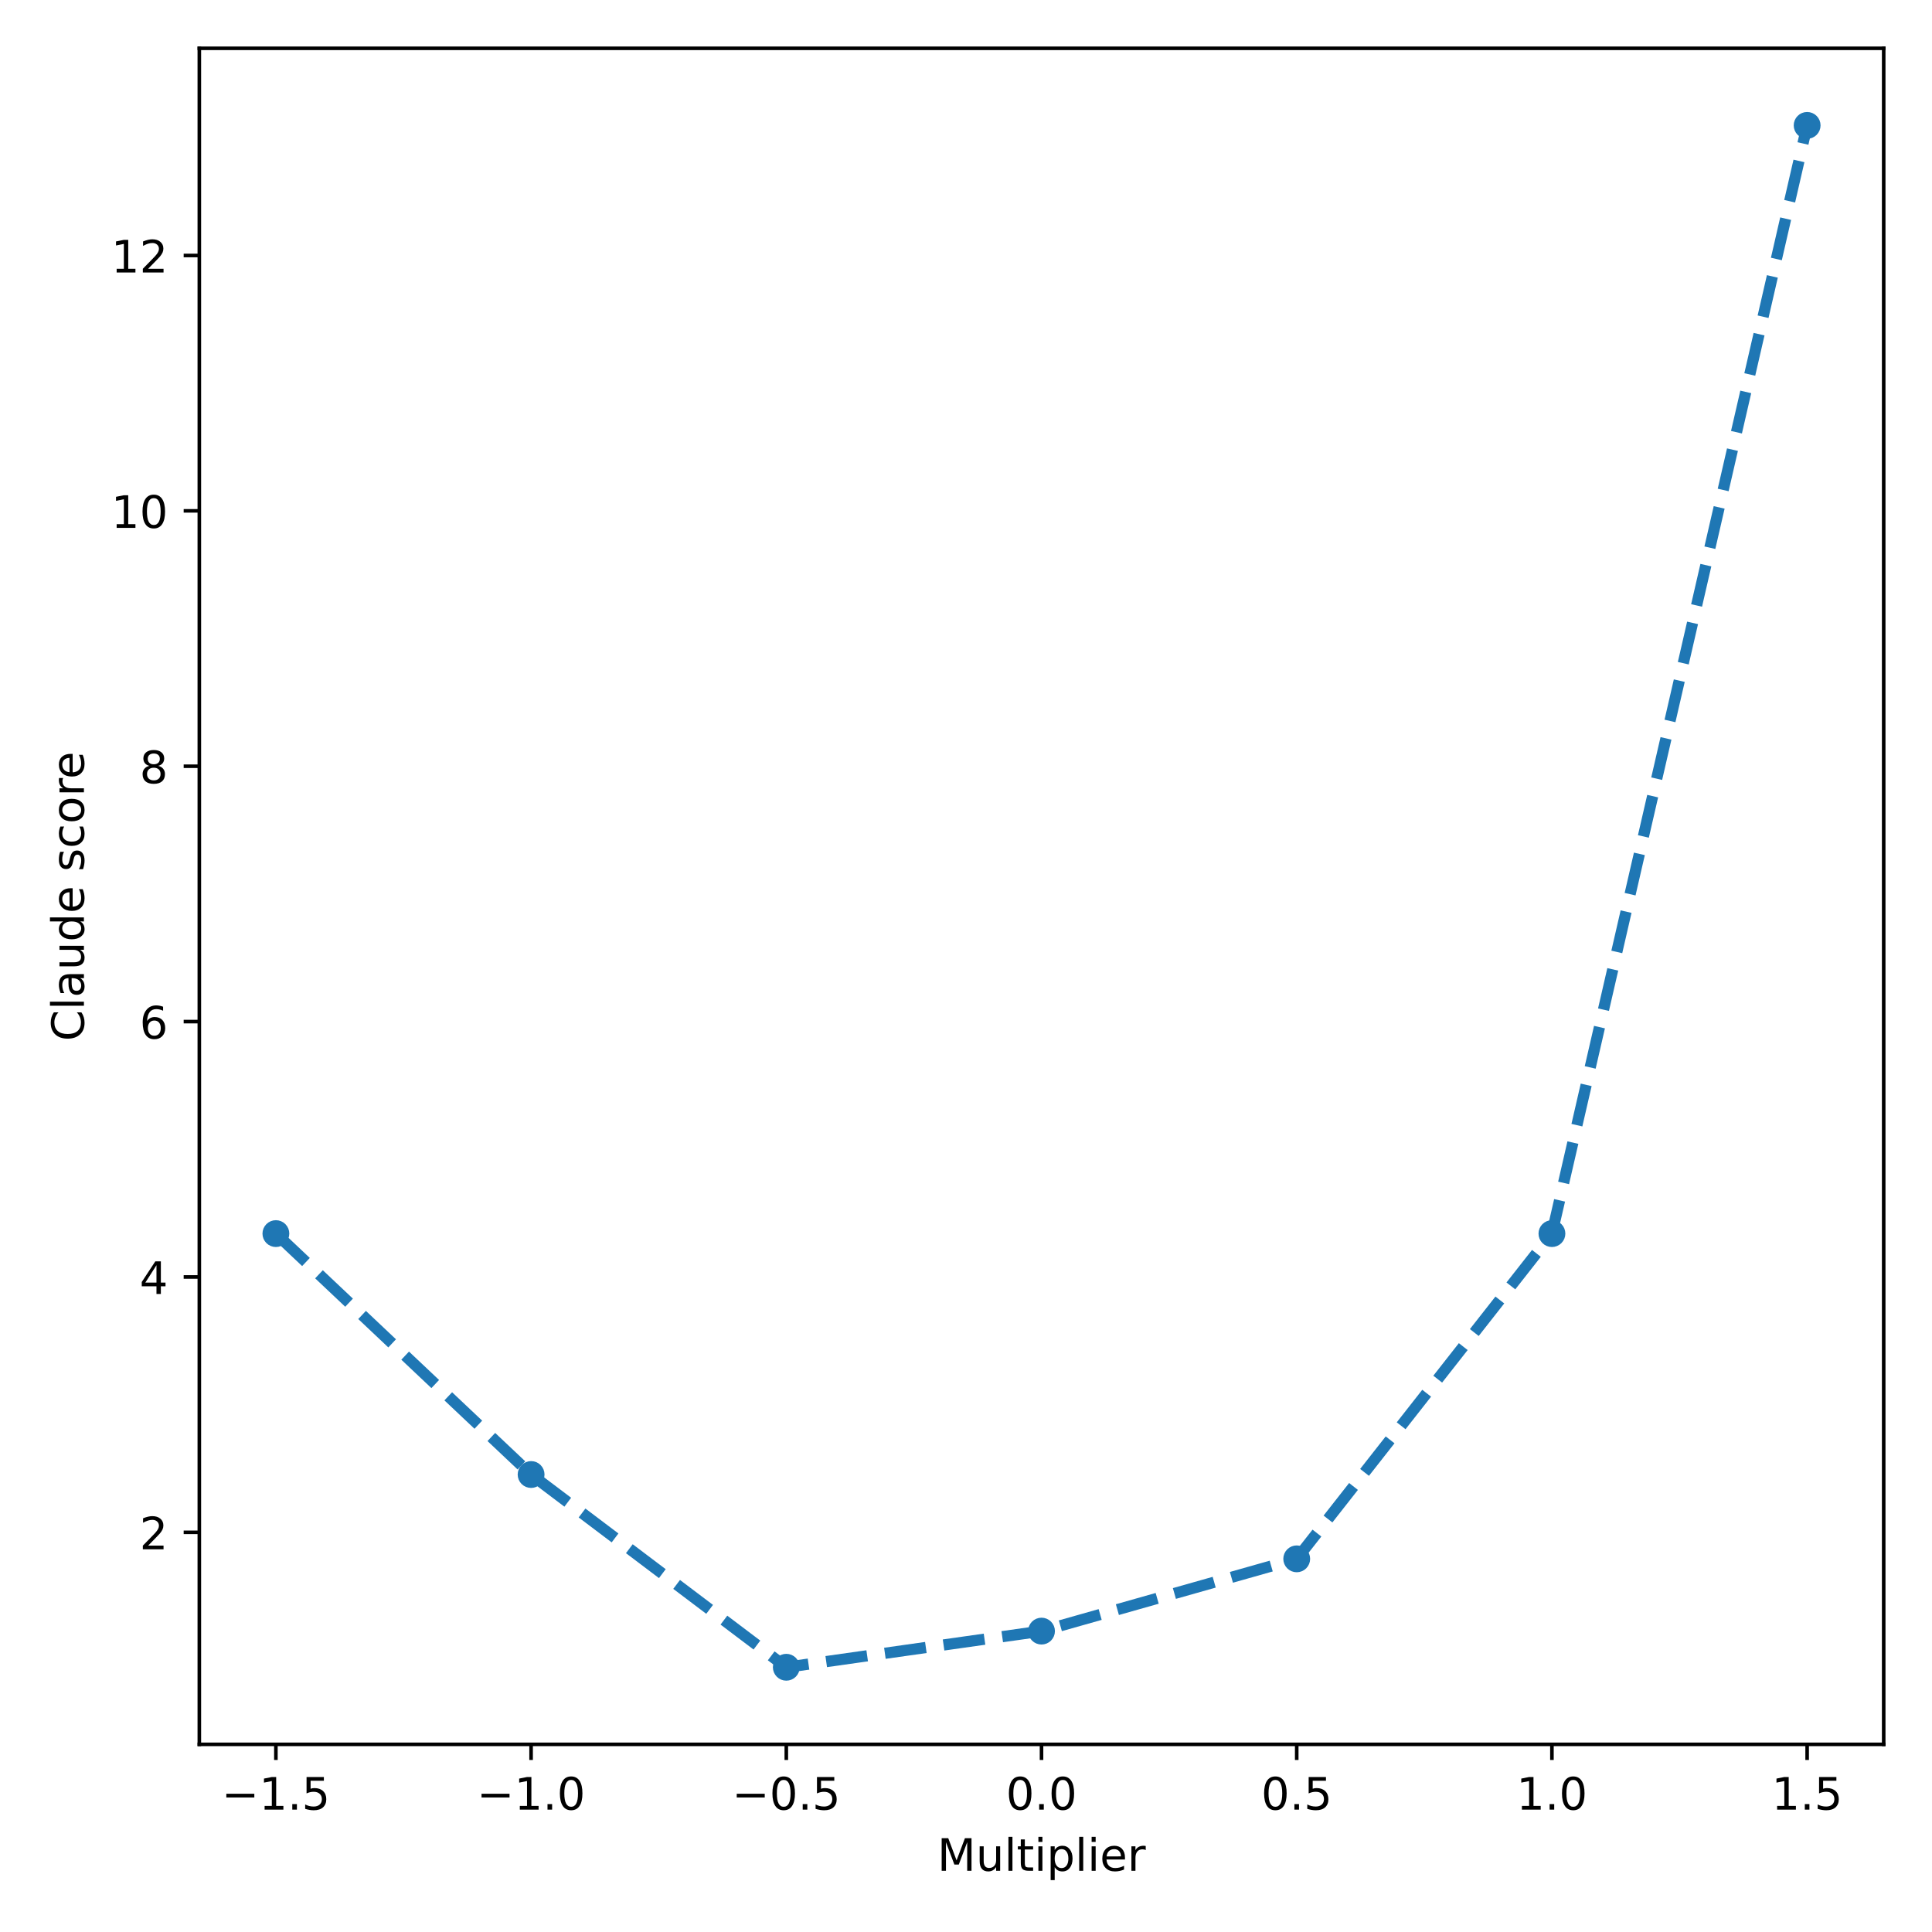
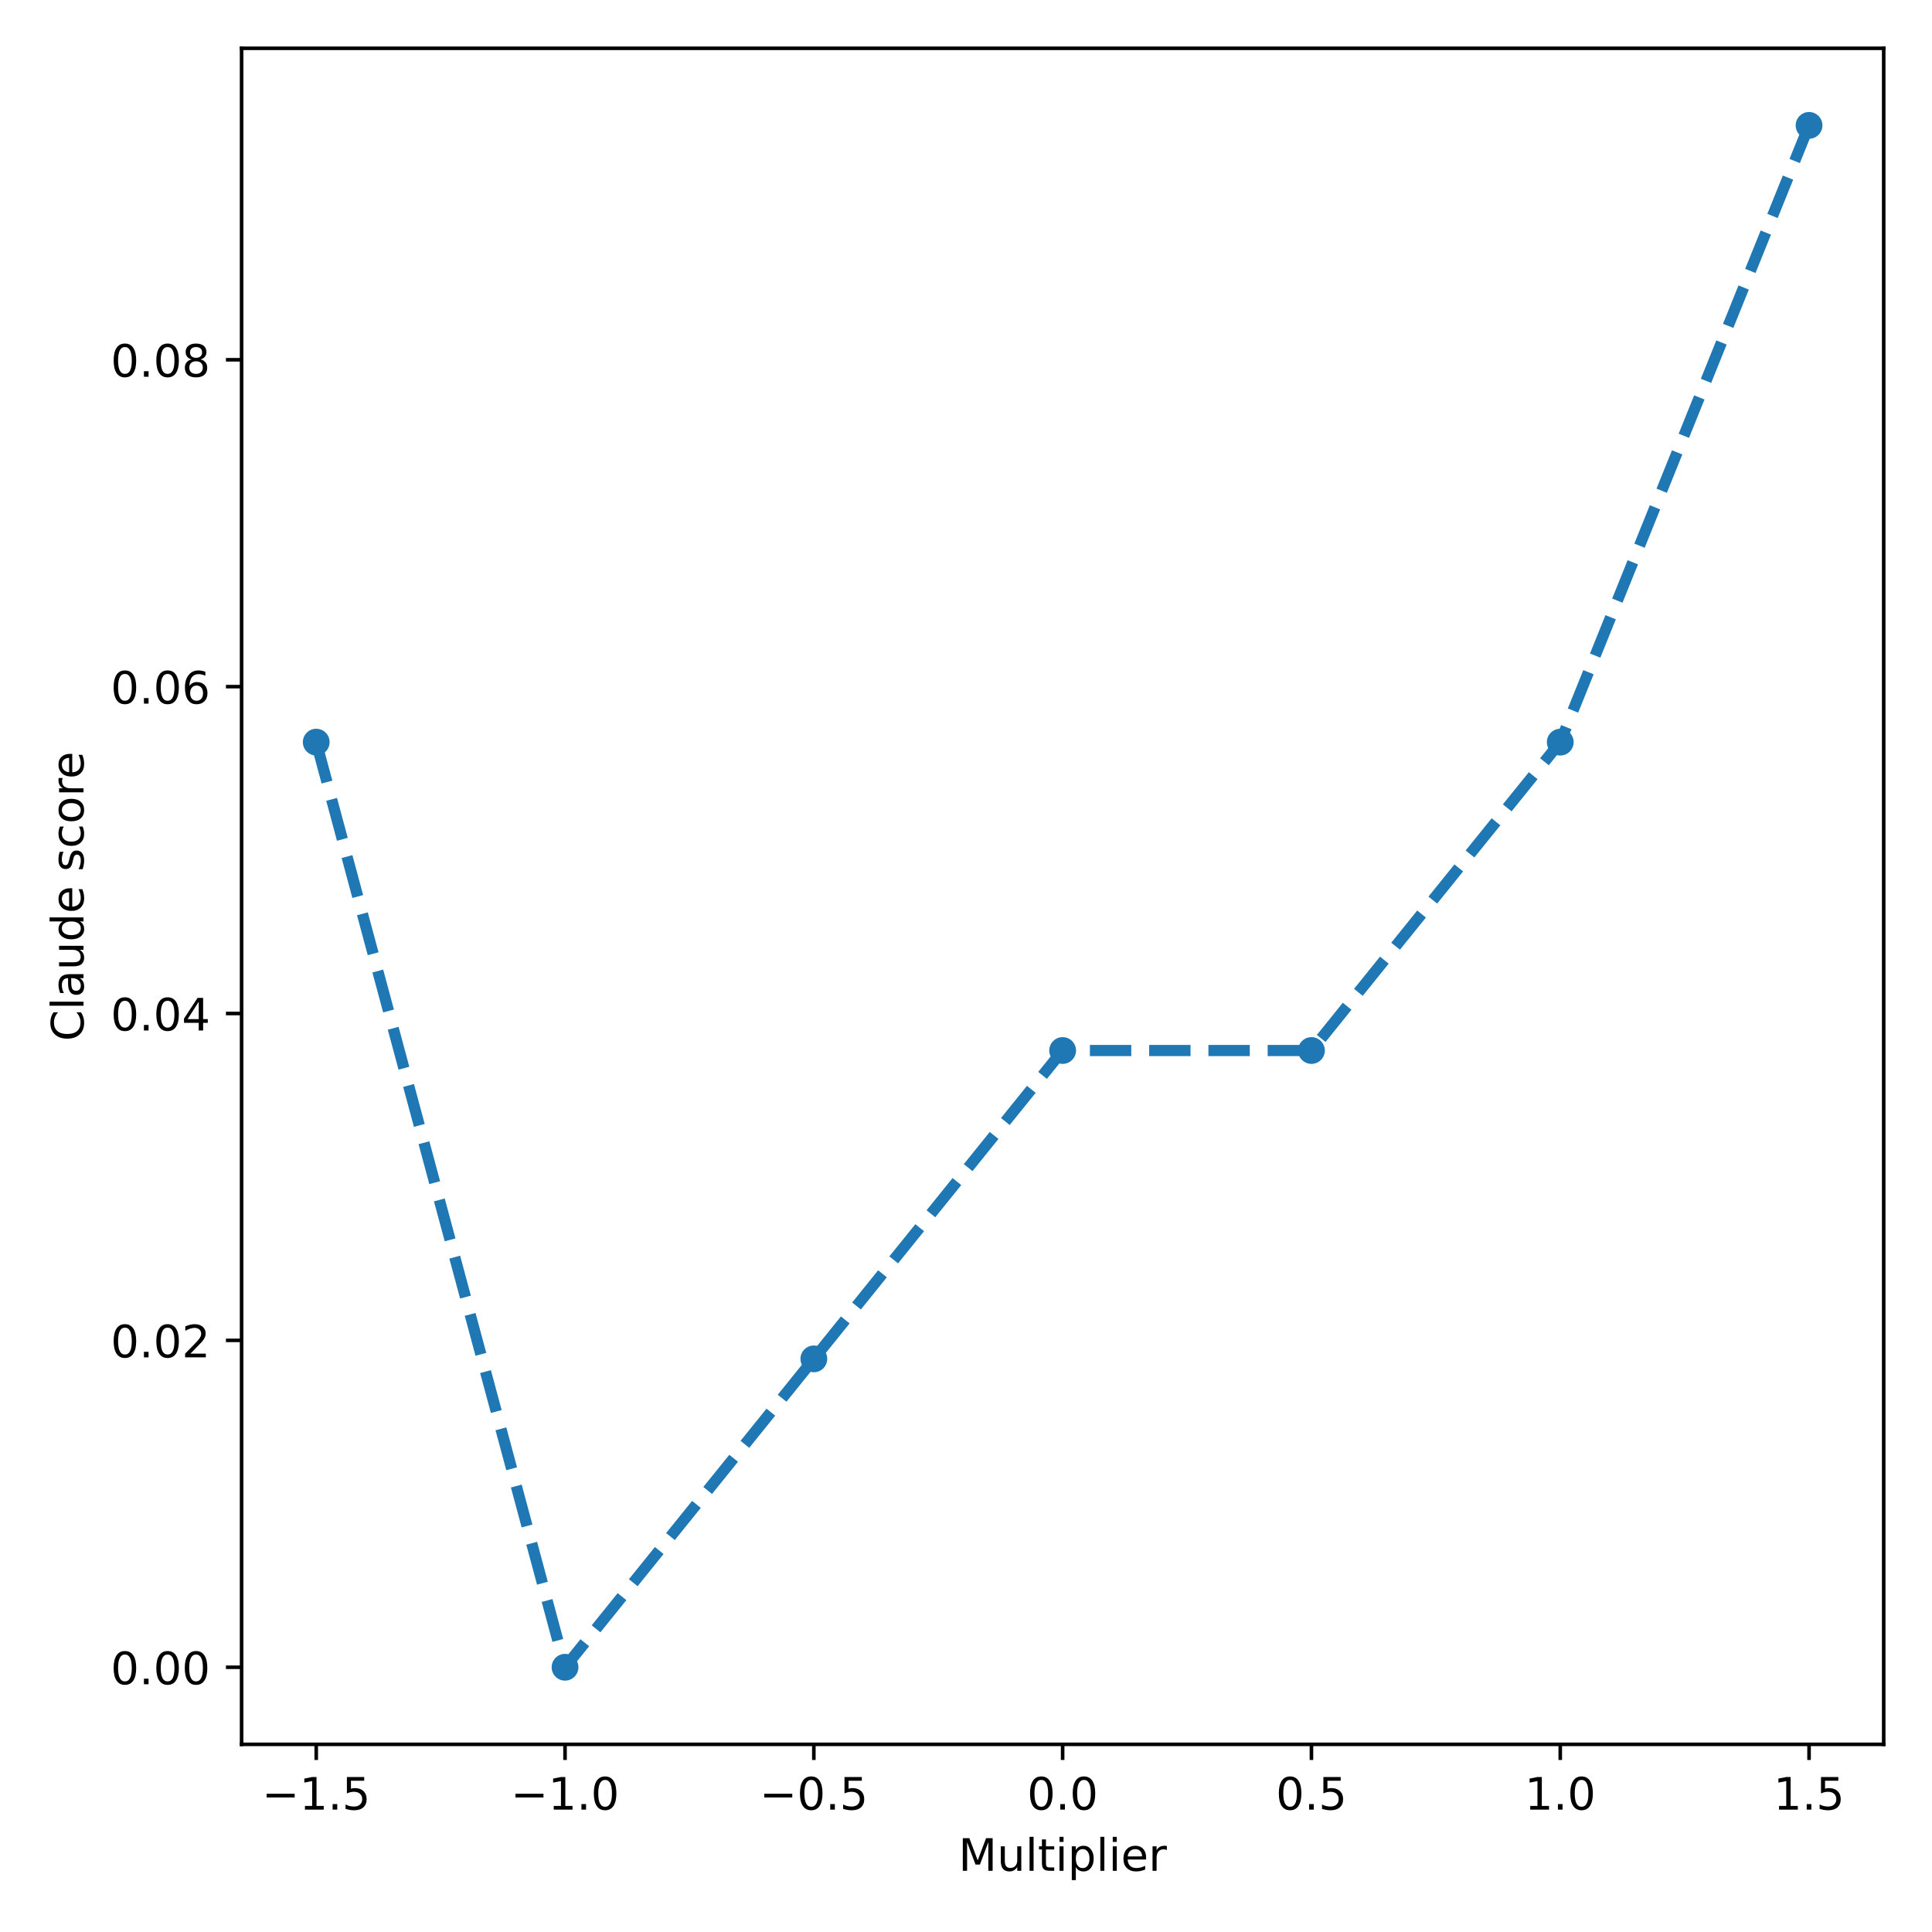
<svg xmlns="http://www.w3.org/2000/svg" xmlns:xlink="http://www.w3.org/1999/xlink" width="432pt" height="432pt" viewBox="0 0 432 432" version="1.1">
  <defs>
    <style type="text/css">*{stroke-linejoin: round; stroke-linecap: butt}</style>
  </defs>
  <g id="figure_1">
    <g id="patch_1">
      <path d="M 0 432  L 432 432  L 432 0  L 0 0  z " style="fill: #ffffff" />
    </g>
    <g id="axes_1">
      <g id="patch_2">
-         <path d="M 44.57 390.04  L 421.2 390.04  L 421.2 10.8  L 44.57 10.8  z " style="fill: #ffffff" />
+         <path d="M 54.02 390.04  L 421.2 390.04  L 421.2 10.8  L 54.02 10.8  z " style="fill: #ffffff" />
      </g>
      <g id="matplotlib.axis_1">
        <g id="xtick_1">
          <g id="line2d_1">
            <defs>
-               <path id="mb40d62d67e" d="M 0 0  L 0 3.5  " style="stroke: #000000; stroke-width: 0.8" />
+               <path id="m21093a10aa" d="M 0 0  L 0 3.5  " style="stroke: #000000; stroke-width: 0.8" />
            </defs>
            <g>
-               <use xlink:href="#mb40d62d67e" x="61.69" y="390.04" style="stroke: #000000; stroke-width: 0.8" />
+               <use xlink:href="#m21093a10aa" x="70.71" y="390.04" style="stroke: #000000; stroke-width: 0.8" />
            </g>
          </g>
          <g id="text_1">
-             <g transform="translate(49.54814 404.6384) scale(0.1 -0.1)">
+             <g transform="translate(58.56859 404.6384) scale(0.1 -0.1)">
              <defs>
                <path id="DejaVuSans-2212" d="M 678 2272  L 4684 2272  L 4684 1741  L 678 1741  L 678 2272  z " transform="scale(0.015625)" />
                <path id="DejaVuSans-31" d="M 794 531  L 1825 531  L 1825 4091  L 703 3866  L 703 4441  L 1819 4666  L 2450 4666  L 2450 531  L 3481 531  L 3481 0  L 794 0  L 794 531  z " transform="scale(0.015625)" />
                <path id="DejaVuSans-2e" d="M 684 794  L 1344 794  L 1344 0  L 684 0  L 684 794  z " transform="scale(0.015625)" />
                <path id="DejaVuSans-35" d="M 691 4666  L 3169 4666  L 3169 4134  L 1269 4134  L 1269 2991  Q 1406 3038 1543 3061  Q 1681 3084 1819 3084  Q 2600 3084 3056 2656  Q 3513 2228 3513 1497  Q 3513 744 3044 326  Q 2575 -91 1722 -91  Q 1428 -91 1123 -41  Q 819 9 494 109  L 494 744  Q 775 591 1075 516  Q 1375 441 1709 441  Q 2250 441 2565 725  Q 2881 1009 2881 1497  Q 2881 1984 2565 2268  Q 2250 2553 1709 2553  Q 1456 2553 1204 2497  Q 953 2441 691 2322  L 691 4666  z " transform="scale(0.015625)" />
              </defs>
              <use xlink:href="#DejaVuSans-2212" />
              <use xlink:href="#DejaVuSans-31" x="83.789" />
              <use xlink:href="#DejaVuSans-2e" x="147.412" />
              <use xlink:href="#DejaVuSans-35" x="179.199" />
            </g>
          </g>
        </g>
        <g id="xtick_2">
          <g id="line2d_2">
            <g>
-               <use xlink:href="#mb40d62d67e" x="118.755" y="390.04" style="stroke: #000000; stroke-width: 0.8" />
+               <use xlink:href="#m21093a10aa" x="126.343" y="390.04" style="stroke: #000000; stroke-width: 0.8" />
            </g>
          </g>
          <g id="text_2">
-             <g transform="translate(106.6133 404.6384) scale(0.1 -0.1)">
+             <g transform="translate(114.2019 404.6384) scale(0.1 -0.1)">
              <defs>
                <path id="DejaVuSans-30" d="M 2034 4250  Q 1547 4250 1301 3770  Q 1056 3291 1056 2328  Q 1056 1369 1301 889  Q 1547 409 2034 409  Q 2525 409 2770 889  Q 3016 1369 3016 2328  Q 3016 3291 2770 3770  Q 2525 4250 2034 4250  z M 2034 4750  Q 2819 4750 3233 4129  Q 3647 3509 3647 2328  Q 3647 1150 3233 529  Q 2819 -91 2034 -91  Q 1250 -91 836 529  Q 422 1150 422 2328  Q 422 3509 836 4129  Q 1250 4750 2034 4750  z " transform="scale(0.015625)" />
              </defs>
              <use xlink:href="#DejaVuSans-2212" />
              <use xlink:href="#DejaVuSans-31" x="83.789" />
              <use xlink:href="#DejaVuSans-2e" x="147.412" />
              <use xlink:href="#DejaVuSans-30" x="179.199" />
            </g>
          </g>
        </g>
        <g id="xtick_3">
          <g id="line2d_3">
            <g>
-               <use xlink:href="#mb40d62d67e" x="175.82" y="390.04" style="stroke: #000000; stroke-width: 0.8" />
+               <use xlink:href="#m21093a10aa" x="181.977" y="390.04" style="stroke: #000000; stroke-width: 0.8" />
            </g>
          </g>
          <g id="text_3">
-             <g transform="translate(163.6784 404.6384) scale(0.1 -0.1)">
+             <g transform="translate(169.8353 404.6384) scale(0.1 -0.1)">
              <use xlink:href="#DejaVuSans-2212" />
              <use xlink:href="#DejaVuSans-30" x="83.789" />
              <use xlink:href="#DejaVuSans-2e" x="147.412" />
              <use xlink:href="#DejaVuSans-35" x="179.199" />
            </g>
          </g>
        </g>
        <g id="xtick_4">
          <g id="line2d_4">
            <g>
-               <use xlink:href="#mb40d62d67e" x="232.885" y="390.04" style="stroke: #000000; stroke-width: 0.8" />
+               <use xlink:href="#m21093a10aa" x="237.61" y="390.04" style="stroke: #000000; stroke-width: 0.8" />
            </g>
          </g>
          <g id="text_4">
-             <g transform="translate(224.9334 404.6384) scale(0.1 -0.1)">
+             <g transform="translate(229.6584 404.6384) scale(0.1 -0.1)">
              <use xlink:href="#DejaVuSans-30" />
              <use xlink:href="#DejaVuSans-2e" x="63.623" />
              <use xlink:href="#DejaVuSans-30" x="95.41" />
            </g>
          </g>
        </g>
        <g id="xtick_5">
          <g id="line2d_5">
            <g>
-               <use xlink:href="#mb40d62d67e" x="289.95" y="390.04" style="stroke: #000000; stroke-width: 0.8" />
+               <use xlink:href="#m21093a10aa" x="293.243" y="390.04" style="stroke: #000000; stroke-width: 0.8" />
            </g>
          </g>
          <g id="text_5">
-             <g transform="translate(281.9986 404.6384) scale(0.1 -0.1)">
+             <g transform="translate(285.2918 404.6384) scale(0.1 -0.1)">
              <use xlink:href="#DejaVuSans-30" />
              <use xlink:href="#DejaVuSans-2e" x="63.623" />
              <use xlink:href="#DejaVuSans-35" x="95.41" />
            </g>
          </g>
        </g>
        <g id="xtick_6">
          <g id="line2d_6">
            <g>
-               <use xlink:href="#mb40d62d67e" x="347.015" y="390.04" style="stroke: #000000; stroke-width: 0.8" />
+               <use xlink:href="#m21093a10aa" x="348.877" y="390.04" style="stroke: #000000; stroke-width: 0.8" />
            </g>
          </g>
          <g id="text_6">
-             <g transform="translate(339.0637 404.6384) scale(0.1 -0.1)">
+             <g transform="translate(340.9251 404.6384) scale(0.1 -0.1)">
              <use xlink:href="#DejaVuSans-31" />
              <use xlink:href="#DejaVuSans-2e" x="63.623" />
              <use xlink:href="#DejaVuSans-30" x="95.41" />
            </g>
          </g>
        </g>
        <g id="xtick_7">
          <g id="line2d_7">
            <g>
-               <use xlink:href="#mb40d62d67e" x="404.08" y="390.04" style="stroke: #000000; stroke-width: 0.8" />
+               <use xlink:href="#m21093a10aa" x="404.51" y="390.04" style="stroke: #000000; stroke-width: 0.8" />
            </g>
          </g>
          <g id="text_7">
-             <g transform="translate(396.1289 404.6384) scale(0.1 -0.1)">
+             <g transform="translate(396.5584 404.6384) scale(0.1 -0.1)">
              <use xlink:href="#DejaVuSans-31" />
              <use xlink:href="#DejaVuSans-2e" x="63.623" />
              <use xlink:href="#DejaVuSans-35" x="95.41" />
            </g>
          </g>
        </g>
        <g id="text_8">
-           <g transform="translate(209.5795 418.3166) scale(0.1 -0.1)">
+           <g transform="translate(214.3045 418.3166) scale(0.1 -0.1)">
            <defs>
              <path id="DejaVuSans-4d" d="M 628 4666  L 1569 4666  L 2759 1491  L 3956 4666  L 4897 4666  L 4897 0  L 4281 0  L 4281 4097  L 3078 897  L 2444 897  L 1241 4097  L 1241 0  L 628 0  L 628 4666  z " transform="scale(0.015625)" />
              <path id="DejaVuSans-75" d="M 544 1381  L 544 3500  L 1119 3500  L 1119 1403  Q 1119 906 1312 657  Q 1506 409 1894 409  Q 2359 409 2629 706  Q 2900 1003 2900 1516  L 2900 3500  L 3475 3500  L 3475 0  L 2900 0  L 2900 538  Q 2691 219 2414 64  Q 2138 -91 1772 -91  Q 1169 -91 856 284  Q 544 659 544 1381  z M 1991 3584  L 1991 3584  z " transform="scale(0.015625)" />
              <path id="DejaVuSans-6c" d="M 603 4863  L 1178 4863  L 1178 0  L 603 0  L 603 4863  z " transform="scale(0.015625)" />
              <path id="DejaVuSans-74" d="M 1172 4494  L 1172 3500  L 2356 3500  L 2356 3053  L 1172 3053  L 1172 1153  Q 1172 725 1289 603  Q 1406 481 1766 481  L 2356 481  L 2356 0  L 1766 0  Q 1100 0 847 248  Q 594 497 594 1153  L 594 3053  L 172 3053  L 172 3500  L 594 3500  L 594 4494  L 1172 4494  z " transform="scale(0.015625)" />
              <path id="DejaVuSans-69" d="M 603 3500  L 1178 3500  L 1178 0  L 603 0  L 603 3500  z M 603 4863  L 1178 4863  L 1178 4134  L 603 4134  L 603 4863  z " transform="scale(0.015625)" />
              <path id="DejaVuSans-70" d="M 1159 525  L 1159 -1331  L 581 -1331  L 581 3500  L 1159 3500  L 1159 2969  Q 1341 3281 1617 3432  Q 1894 3584 2278 3584  Q 2916 3584 3314 3078  Q 3713 2572 3713 1747  Q 3713 922 3314 415  Q 2916 -91 2278 -91  Q 1894 -91 1617 61  Q 1341 213 1159 525  z M 3116 1747  Q 3116 2381 2855 2742  Q 2594 3103 2138 3103  Q 1681 3103 1420 2742  Q 1159 2381 1159 1747  Q 1159 1113 1420 752  Q 1681 391 2138 391  Q 2594 391 2855 752  Q 3116 1113 3116 1747  z " transform="scale(0.015625)" />
              <path id="DejaVuSans-65" d="M 3597 1894  L 3597 1613  L 953 1613  Q 991 1019 1311 708  Q 1631 397 2203 397  Q 2534 397 2845 478  Q 3156 559 3463 722  L 3463 178  Q 3153 47 2828 -22  Q 2503 -91 2169 -91  Q 1331 -91 842 396  Q 353 884 353 1716  Q 353 2575 817 3079  Q 1281 3584 2069 3584  Q 2775 3584 3186 3129  Q 3597 2675 3597 1894  z M 3022 2063  Q 3016 2534 2758 2815  Q 2500 3097 2075 3097  Q 1594 3097 1305 2825  Q 1016 2553 972 2059  L 3022 2063  z " transform="scale(0.015625)" />
              <path id="DejaVuSans-72" d="M 2631 2963  Q 2534 3019 2420 3045  Q 2306 3072 2169 3072  Q 1681 3072 1420 2755  Q 1159 2438 1159 1844  L 1159 0  L 581 0  L 581 3500  L 1159 3500  L 1159 2956  Q 1341 3275 1631 3429  Q 1922 3584 2338 3584  Q 2397 3584 2469 3576  Q 2541 3569 2628 3553  L 2631 2963  z " transform="scale(0.015625)" />
            </defs>
            <use xlink:href="#DejaVuSans-4d" />
            <use xlink:href="#DejaVuSans-75" x="86.279" />
            <use xlink:href="#DejaVuSans-6c" x="149.658" />
            <use xlink:href="#DejaVuSans-74" x="177.441" />
            <use xlink:href="#DejaVuSans-69" x="216.65" />
            <use xlink:href="#DejaVuSans-70" x="244.434" />
            <use xlink:href="#DejaVuSans-6c" x="307.91" />
            <use xlink:href="#DejaVuSans-69" x="335.693" />
            <use xlink:href="#DejaVuSans-65" x="363.477" />
            <use xlink:href="#DejaVuSans-72" x="425" />
          </g>
        </g>
      </g>
      <g id="matplotlib.axis_2">
        <g id="ytick_1">
          <g id="line2d_8">
            <defs>
-               <path id="m8dfcb79d45" d="M 0 0  L -3.5 0  " style="stroke: #000000; stroke-width: 0.8" />
+               <path id="m6f79795e03" d="M 0 0  L -3.5 0  " style="stroke: #000000; stroke-width: 0.8" />
            </defs>
            <g>
-               <use xlink:href="#m8dfcb79d45" x="44.57" y="342.635" style="stroke: #000000; stroke-width: 0.8" />
+               <use xlink:href="#m6f79795e03" x="54.02" y="372.802" style="stroke: #000000; stroke-width: 0.8" />
            </g>
          </g>
          <g id="text_9">
-             <g transform="translate(31.2075 346.4342) scale(0.1 -0.1)">
-               <defs>
-                 <path id="DejaVuSans-32" d="M 1228 531  L 3431 531  L 3431 0  L 469 0  L 469 531  Q 828 903 1448 1529  Q 2069 2156 2228 2338  Q 2531 2678 2651 2914  Q 2772 3150 2772 3378  Q 2772 3750 2511 3984  Q 2250 4219 1831 4219  Q 1534 4219 1204 4116  Q 875 4013 500 3803  L 500 4441  Q 881 4594 1212 4672  Q 1544 4750 1819 4750  Q 2544 4750 2975 4387  Q 3406 4025 3406 3419  Q 3406 3131 3298 2873  Q 3191 2616 2906 2266  Q 2828 2175 2409 1742  Q 1991 1309 1228 531  z " transform="scale(0.015625)" />
-               </defs>
-               <use xlink:href="#DejaVuSans-32" />
+             <g transform="translate(24.75437 376.601) scale(0.1 -0.1)">
+               <use xlink:href="#DejaVuSans-30" />
+               <use xlink:href="#DejaVuSans-2e" x="63.623" />
+               <use xlink:href="#DejaVuSans-30" x="95.41" />
+               <use xlink:href="#DejaVuSans-30" x="159.033" />
            </g>
          </g>
        </g>
        <g id="ytick_2">
          <g id="line2d_9">
            <g>
-               <use xlink:href="#m8dfcb79d45" x="44.57" y="285.534" style="stroke: #000000; stroke-width: 0.8" />
+               <use xlink:href="#m6f79795e03" x="54.02" y="299.712" style="stroke: #000000; stroke-width: 0.8" />
            </g>
          </g>
          <g id="text_10">
-             <g transform="translate(31.2075 289.3327) scale(0.1 -0.1)">
-               <defs>
-                 <path id="DejaVuSans-34" d="M 2419 4116  L 825 1625  L 2419 1625  L 2419 4116  z M 2253 4666  L 3047 4666  L 3047 1625  L 3713 1625  L 3713 1100  L 3047 1100  L 3047 0  L 2419 0  L 2419 1100  L 313 1100  L 313 1709  L 2253 4666  z " transform="scale(0.015625)" />
-               </defs>
-               <use xlink:href="#DejaVuSans-34" />
+             <g transform="translate(24.75437 303.5111) scale(0.1 -0.1)">
+               <defs>
+                 <path id="DejaVuSans-32" d="M 1228 531  L 3431 531  L 3431 0  L 469 0  L 469 531  Q 828 903 1448 1529  Q 2069 2156 2228 2338  Q 2531 2678 2651 2914  Q 2772 3150 2772 3378  Q 2772 3750 2511 3984  Q 2250 4219 1831 4219  Q 1534 4219 1204 4116  Q 875 4013 500 3803  L 500 4441  Q 881 4594 1212 4672  Q 1544 4750 1819 4750  Q 2544 4750 2975 4387  Q 3406 4025 3406 3419  Q 3406 3131 3298 2873  Q 3191 2616 2906 2266  Q 2828 2175 2409 1742  Q 1991 1309 1228 531  z " transform="scale(0.015625)" />
+               </defs>
+               <use xlink:href="#DejaVuSans-30" />
+               <use xlink:href="#DejaVuSans-2e" x="63.623" />
+               <use xlink:href="#DejaVuSans-30" x="95.41" />
+               <use xlink:href="#DejaVuSans-32" x="159.033" />
            </g>
          </g>
        </g>
        <g id="ytick_3">
          <g id="line2d_10">
            <g>
-               <use xlink:href="#m8dfcb79d45" x="44.57" y="228.432" style="stroke: #000000; stroke-width: 0.8" />
+               <use xlink:href="#m6f79795e03" x="54.02" y="226.622" style="stroke: #000000; stroke-width: 0.8" />
            </g>
          </g>
          <g id="text_11">
-             <g transform="translate(31.2075 232.2313) scale(0.1 -0.1)">
-               <defs>
-                 <path id="DejaVuSans-36" d="M 2113 2584  Q 1688 2584 1439 2293  Q 1191 2003 1191 1497  Q 1191 994 1439 701  Q 1688 409 2113 409  Q 2538 409 2786 701  Q 3034 994 3034 1497  Q 3034 2003 2786 2293  Q 2538 2584 2113 2584  z M 3366 4563  L 3366 3988  Q 3128 4100 2886 4159  Q 2644 4219 2406 4219  Q 1781 4219 1451 3797  Q 1122 3375 1075 2522  Q 1259 2794 1537 2939  Q 1816 3084 2150 3084  Q 2853 3084 3261 2657  Q 3669 2231 3669 1497  Q 3669 778 3244 343  Q 2819 -91 2113 -91  Q 1303 -91 875 529  Q 447 1150 447 2328  Q 447 3434 972 4092  Q 1497 4750 2381 4750  Q 2619 4750 2861 4703  Q 3103 4656 3366 4563  z " transform="scale(0.015625)" />
-               </defs>
-               <use xlink:href="#DejaVuSans-36" />
+             <g transform="translate(24.75437 230.4213) scale(0.1 -0.1)">
+               <defs>
+                 <path id="DejaVuSans-34" d="M 2419 4116  L 825 1625  L 2419 1625  L 2419 4116  z M 2253 4666  L 3047 4666  L 3047 1625  L 3713 1625  L 3713 1100  L 3047 1100  L 3047 0  L 2419 0  L 2419 1100  L 313 1100  L 313 1709  L 2253 4666  z " transform="scale(0.015625)" />
+               </defs>
+               <use xlink:href="#DejaVuSans-30" />
+               <use xlink:href="#DejaVuSans-2e" x="63.623" />
+               <use xlink:href="#DejaVuSans-30" x="95.41" />
+               <use xlink:href="#DejaVuSans-34" x="159.033" />
            </g>
          </g>
        </g>
        <g id="ytick_4">
          <g id="line2d_11">
            <g>
-               <use xlink:href="#m8dfcb79d45" x="44.57" y="171.331" style="stroke: #000000; stroke-width: 0.8" />
+               <use xlink:href="#m6f79795e03" x="54.02" y="153.532" style="stroke: #000000; stroke-width: 0.8" />
            </g>
          </g>
          <g id="text_12">
-             <g transform="translate(31.2075 175.1298) scale(0.1 -0.1)">
-               <defs>
-                 <path id="DejaVuSans-38" d="M 2034 2216  Q 1584 2216 1326 1975  Q 1069 1734 1069 1313  Q 1069 891 1326 650  Q 1584 409 2034 409  Q 2484 409 2743 651  Q 3003 894 3003 1313  Q 3003 1734 2745 1975  Q 2488 2216 2034 2216  z M 1403 2484  Q 997 2584 770 2862  Q 544 3141 544 3541  Q 544 4100 942 4425  Q 1341 4750 2034 4750  Q 2731 4750 3128 4425  Q 3525 4100 3525 3541  Q 3525 3141 3298 2862  Q 3072 2584 2669 2484  Q 3125 2378 3379 2068  Q 3634 1759 3634 1313  Q 3634 634 3220 271  Q 2806 -91 2034 -91  Q 1263 -91 848 271  Q 434 634 434 1313  Q 434 1759 690 2068  Q 947 2378 1403 2484  z M 1172 3481  Q 1172 3119 1398 2916  Q 1625 2713 2034 2713  Q 2441 2713 2670 2916  Q 2900 3119 2900 3481  Q 2900 3844 2670 4047  Q 2441 4250 2034 4250  Q 1625 4250 1398 4047  Q 1172 3844 1172 3481  z " transform="scale(0.015625)" />
-               </defs>
-               <use xlink:href="#DejaVuSans-38" />
+             <g transform="translate(24.75437 157.3314) scale(0.1 -0.1)">
+               <defs>
+                 <path id="DejaVuSans-36" d="M 2113 2584  Q 1688 2584 1439 2293  Q 1191 2003 1191 1497  Q 1191 994 1439 701  Q 1688 409 2113 409  Q 2538 409 2786 701  Q 3034 994 3034 1497  Q 3034 2003 2786 2293  Q 2538 2584 2113 2584  z M 3366 4563  L 3366 3988  Q 3128 4100 2886 4159  Q 2644 4219 2406 4219  Q 1781 4219 1451 3797  Q 1122 3375 1075 2522  Q 1259 2794 1537 2939  Q 1816 3084 2150 3084  Q 2853 3084 3261 2657  Q 3669 2231 3669 1497  Q 3669 778 3244 343  Q 2819 -91 2113 -91  Q 1303 -91 875 529  Q 447 1150 447 2328  Q 447 3434 972 4092  Q 1497 4750 2381 4750  Q 2619 4750 2861 4703  Q 3103 4656 3366 4563  z " transform="scale(0.015625)" />
+               </defs>
+               <use xlink:href="#DejaVuSans-30" />
+               <use xlink:href="#DejaVuSans-2e" x="63.623" />
+               <use xlink:href="#DejaVuSans-30" x="95.41" />
+               <use xlink:href="#DejaVuSans-36" x="159.033" />
            </g>
          </g>
        </g>
        <g id="ytick_5">
          <g id="line2d_12">
            <g>
-               <use xlink:href="#m8dfcb79d45" x="44.57" y="114.229" style="stroke: #000000; stroke-width: 0.8" />
+               <use xlink:href="#m6f79795e03" x="54.02" y="80.442" style="stroke: #000000; stroke-width: 0.8" />
            </g>
          </g>
          <g id="text_13">
-             <g transform="translate(24.845 118.0283) scale(0.1 -0.1)">
-               <use xlink:href="#DejaVuSans-31" />
-               <use xlink:href="#DejaVuSans-30" x="63.623" />
-             </g>
-           </g>
-         </g>
-         <g id="ytick_6">
-           <g id="line2d_13">
-             <g>
-               <use xlink:href="#m8dfcb79d45" x="44.57" y="57.128" style="stroke: #000000; stroke-width: 0.8" />
-             </g>
-           </g>
-           <g id="text_14">
-             <g transform="translate(24.845 60.92683) scale(0.1 -0.1)">
-               <use xlink:href="#DejaVuSans-31" />
-               <use xlink:href="#DejaVuSans-32" x="63.623" />
-             </g>
-           </g>
-         </g>
-         <g id="text_15">
-           <g transform="translate(18.76531 232.8059) rotate(-90) scale(0.1 -0.1)">
+             <g transform="translate(24.75437 84.24147) scale(0.1 -0.1)">
+               <defs>
+                 <path id="DejaVuSans-38" d="M 2034 2216  Q 1584 2216 1326 1975  Q 1069 1734 1069 1313  Q 1069 891 1326 650  Q 1584 409 2034 409  Q 2484 409 2743 651  Q 3003 894 3003 1313  Q 3003 1734 2745 1975  Q 2488 2216 2034 2216  z M 1403 2484  Q 997 2584 770 2862  Q 544 3141 544 3541  Q 544 4100 942 4425  Q 1341 4750 2034 4750  Q 2731 4750 3128 4425  Q 3525 4100 3525 3541  Q 3525 3141 3298 2862  Q 3072 2584 2669 2484  Q 3125 2378 3379 2068  Q 3634 1759 3634 1313  Q 3634 634 3220 271  Q 2806 -91 2034 -91  Q 1263 -91 848 271  Q 434 634 434 1313  Q 434 1759 690 2068  Q 947 2378 1403 2484  z M 1172 3481  Q 1172 3119 1398 2916  Q 1625 2713 2034 2713  Q 2441 2713 2670 2916  Q 2900 3119 2900 3481  Q 2900 3844 2670 4047  Q 2441 4250 2034 4250  Q 1625 4250 1398 4047  Q 1172 3844 1172 3481  z " transform="scale(0.015625)" />
+               </defs>
+               <use xlink:href="#DejaVuSans-30" />
+               <use xlink:href="#DejaVuSans-2e" x="63.623" />
+               <use xlink:href="#DejaVuSans-30" x="95.41" />
+               <use xlink:href="#DejaVuSans-38" x="159.033" />
+             </g>
+           </g>
+         </g>
+         <g id="text_14">
+           <g transform="translate(18.67469 232.8059) rotate(-90) scale(0.1 -0.1)">
            <defs>
              <path id="DejaVuSans-43" d="M 4122 4306  L 4122 3641  Q 3803 3938 3442 4084  Q 3081 4231 2675 4231  Q 1875 4231 1450 3742  Q 1025 3253 1025 2328  Q 1025 1406 1450 917  Q 1875 428 2675 428  Q 3081 428 3442 575  Q 3803 722 4122 1019  L 4122 359  Q 3791 134 3420 21  Q 3050 -91 2638 -91  Q 1578 -91 968 557  Q 359 1206 359 2328  Q 359 3453 968 4101  Q 1578 4750 2638 4750  Q 3056 4750 3426 4639  Q 3797 4528 4122 4306  z " transform="scale(0.015625)" />
              <path id="DejaVuSans-61" d="M 2194 1759  Q 1497 1759 1228 1600  Q 959 1441 959 1056  Q 959 750 1161 570  Q 1363 391 1709 391  Q 2188 391 2477 730  Q 2766 1069 2766 1631  L 2766 1759  L 2194 1759  z M 3341 1997  L 3341 0  L 2766 0  L 2766 531  Q 2569 213 2275 61  Q 1981 -91 1556 -91  Q 1019 -91 701 211  Q 384 513 384 1019  Q 384 1609 779 1909  Q 1175 2209 1959 2209  L 2766 2209  L 2766 2266  Q 2766 2663 2505 2880  Q 2244 3097 1772 3097  Q 1472 3097 1187 3025  Q 903 2953 641 2809  L 641 3341  Q 956 3463 1253 3523  Q 1550 3584 1831 3584  Q 2591 3584 2966 3190  Q 3341 2797 3341 1997  z " transform="scale(0.015625)" />
              <path id="DejaVuSans-64" d="M 2906 2969  L 2906 4863  L 3481 4863  L 3481 0  L 2906 0  L 2906 525  Q 2725 213 2448 61  Q 2172 -91 1784 -91  Q 1150 -91 751 415  Q 353 922 353 1747  Q 353 2572 751 3078  Q 1150 3584 1784 3584  Q 2172 3584 2448 3432  Q 2725 3281 2906 2969  z M 947 1747  Q 947 1113 1208 752  Q 1469 391 1925 391  Q 2381 391 2643 752  Q 2906 1113 2906 1747  Q 2906 2381 2643 2742  Q 2381 3103 1925 3103  Q 1469 3103 1208 2742  Q 947 2381 947 1747  z " transform="scale(0.015625)" />
              <path id="DejaVuSans-20" transform="scale(0.015625)" />
              <path id="DejaVuSans-73" d="M 2834 3397  L 2834 2853  Q 2591 2978 2328 3040  Q 2066 3103 1784 3103  Q 1356 3103 1142 2972  Q 928 2841 928 2578  Q 928 2378 1081 2264  Q 1234 2150 1697 2047  L 1894 2003  Q 2506 1872 2764 1633  Q 3022 1394 3022 966  Q 3022 478 2636 193  Q 2250 -91 1575 -91  Q 1294 -91 989 -36  Q 684 19 347 128  L 347 722  Q 666 556 975 473  Q 1284 391 1588 391  Q 1994 391 2212 530  Q 2431 669 2431 922  Q 2431 1156 2273 1281  Q 2116 1406 1581 1522  L 1381 1569  Q 847 1681 609 1914  Q 372 2147 372 2553  Q 372 3047 722 3315  Q 1072 3584 1716 3584  Q 2034 3584 2315 3537  Q 2597 3491 2834 3397  z " transform="scale(0.015625)" />
              <path id="DejaVuSans-63" d="M 3122 3366  L 3122 2828  Q 2878 2963 2633 3030  Q 2388 3097 2138 3097  Q 1578 3097 1268 2742  Q 959 2388 959 1747  Q 959 1106 1268 751  Q 1578 397 2138 397  Q 2388 397 2633 464  Q 2878 531 3122 666  L 3122 134  Q 2881 22 2623 -34  Q 2366 -91 2075 -91  Q 1284 -91 818 406  Q 353 903 353 1747  Q 353 2603 823 3093  Q 1294 3584 2113 3584  Q 2378 3584 2631 3529  Q 2884 3475 3122 3366  z " transform="scale(0.015625)" />
              <path id="DejaVuSans-6f" d="M 1959 3097  Q 1497 3097 1228 2736  Q 959 2375 959 1747  Q 959 1119 1226 758  Q 1494 397 1959 397  Q 2419 397 2687 759  Q 2956 1122 2956 1747  Q 2956 2369 2687 2733  Q 2419 3097 1959 3097  z M 1959 3584  Q 2709 3584 3137 3096  Q 3566 2609 3566 1747  Q 3566 888 3137 398  Q 2709 -91 1959 -91  Q 1206 -91 779 398  Q 353 888 353 1747  Q 353 2609 779 3096  Q 1206 3584 1959 3584  z " transform="scale(0.015625)" />
            </defs>
            <use xlink:href="#DejaVuSans-43" />
            <use xlink:href="#DejaVuSans-6c" x="69.824" />
            <use xlink:href="#DejaVuSans-61" x="97.607" />
            <use xlink:href="#DejaVuSans-75" x="158.887" />
            <use xlink:href="#DejaVuSans-64" x="222.266" />
            <use xlink:href="#DejaVuSans-65" x="285.742" />
            <use xlink:href="#DejaVuSans-20" x="347.266" />
            <use xlink:href="#DejaVuSans-73" x="379.053" />
            <use xlink:href="#DejaVuSans-63" x="431.152" />
            <use xlink:href="#DejaVuSans-6f" x="486.133" />
            <use xlink:href="#DejaVuSans-72" x="547.314" />
            <use xlink:href="#DejaVuSans-65" x="586.178" />
          </g>
        </g>
      </g>
-       <g id="line2d_14">
-         <path d="M 61.69 275.837  L 118.755 329.706  L 175.82 372.802  L 232.885 364.721  L 289.95 348.561  L 347.015 275.837  L 404.08 28.038  " clip-path="url(#pbd576f7b35)" style="fill: none; stroke-dasharray: 9.25,4; stroke-dashoffset: 0; stroke: #1f77b4; stroke-width: 2.5" />
+       <g id="line2d_13">
+         <path d="M 70.71 165.944  L 126.343 372.802  L 181.977 303.849  L 237.61 234.896  L 293.243 234.896  L 348.877 165.944  L 404.51 28.038  " clip-path="url(#p8d74c7bc8a)" style="fill: none; stroke-dasharray: 9.25,4; stroke-dashoffset: 0; stroke: #1f77b4; stroke-width: 2.5" />
        <defs>
-           <path id="m095133fd3c" d="M 0 2.5  C 0.663 2.5 1.299 2.237 1.768 1.768  C 2.237 1.299 2.5 0.663 2.5 0  C 2.5 -0.663 2.237 -1.299 1.768 -1.768  C 1.299 -2.237 0.663 -2.5 0 -2.5  C -0.663 -2.5 -1.299 -2.237 -1.768 -1.768  C -2.237 -1.299 -2.5 -0.663 -2.5 0  C -2.5 0.663 -2.237 1.299 -1.768 1.768  C -1.299 2.237 -0.663 2.5 0 2.5  z " style="stroke: #1f77b4" />
+           <path id="mf72352611e" d="M 0 2.5  C 0.663 2.5 1.299 2.237 1.768 1.768  C 2.237 1.299 2.5 0.663 2.5 0  C 2.5 -0.663 2.237 -1.299 1.768 -1.768  C 1.299 -2.237 0.663 -2.5 0 -2.5  C -0.663 -2.5 -1.299 -2.237 -1.768 -1.768  C -2.237 -1.299 -2.5 -0.663 -2.5 0  C -2.5 0.663 -2.237 1.299 -1.768 1.768  C -1.299 2.237 -0.663 2.5 0 2.5  z " style="stroke: #1f77b4" />
        </defs>
-         <g clip-path="url(#pbd576f7b35)">
-           <use xlink:href="#m095133fd3c" x="61.69" y="275.837" style="fill: #1f77b4; stroke: #1f77b4" />
-           <use xlink:href="#m095133fd3c" x="118.755" y="329.706" style="fill: #1f77b4; stroke: #1f77b4" />
-           <use xlink:href="#m095133fd3c" x="175.82" y="372.802" style="fill: #1f77b4; stroke: #1f77b4" />
-           <use xlink:href="#m095133fd3c" x="232.885" y="364.721" style="fill: #1f77b4; stroke: #1f77b4" />
-           <use xlink:href="#m095133fd3c" x="289.95" y="348.561" style="fill: #1f77b4; stroke: #1f77b4" />
-           <use xlink:href="#m095133fd3c" x="347.015" y="275.837" style="fill: #1f77b4; stroke: #1f77b4" />
-           <use xlink:href="#m095133fd3c" x="404.08" y="28.038" style="fill: #1f77b4; stroke: #1f77b4" />
+         <g clip-path="url(#p8d74c7bc8a)">
+           <use xlink:href="#mf72352611e" x="70.71" y="165.944" style="fill: #1f77b4; stroke: #1f77b4" />
+           <use xlink:href="#mf72352611e" x="126.343" y="372.802" style="fill: #1f77b4; stroke: #1f77b4" />
+           <use xlink:href="#mf72352611e" x="181.977" y="303.849" style="fill: #1f77b4; stroke: #1f77b4" />
+           <use xlink:href="#mf72352611e" x="237.61" y="234.896" style="fill: #1f77b4; stroke: #1f77b4" />
+           <use xlink:href="#mf72352611e" x="293.243" y="234.896" style="fill: #1f77b4; stroke: #1f77b4" />
+           <use xlink:href="#mf72352611e" x="348.877" y="165.944" style="fill: #1f77b4; stroke: #1f77b4" />
+           <use xlink:href="#mf72352611e" x="404.51" y="28.038" style="fill: #1f77b4; stroke: #1f77b4" />
        </g>
      </g>
      <g id="patch_3">
-         <path d="M 44.57 390.04  L 44.57 10.8  " style="fill: none; stroke: #000000; stroke-width: 0.8; stroke-linejoin: miter; stroke-linecap: square" />
+         <path d="M 54.02 390.04  L 54.02 10.8  " style="fill: none; stroke: #000000; stroke-width: 0.8; stroke-linejoin: miter; stroke-linecap: square" />
      </g>
      <g id="patch_4">
        <path d="M 421.2 390.04  L 421.2 10.8  " style="fill: none; stroke: #000000; stroke-width: 0.8; stroke-linejoin: miter; stroke-linecap: square" />
      </g>
      <g id="patch_5">
-         <path d="M 44.57 390.04  L 421.2 390.04  " style="fill: none; stroke: #000000; stroke-width: 0.8; stroke-linejoin: miter; stroke-linecap: square" />
+         <path d="M 54.02 390.04  L 421.2 390.04  " style="fill: none; stroke: #000000; stroke-width: 0.8; stroke-linejoin: miter; stroke-linecap: square" />
      </g>
      <g id="patch_6">
-         <path d="M 44.57 10.8  L 421.2 10.8  " style="fill: none; stroke: #000000; stroke-width: 0.8; stroke-linejoin: miter; stroke-linecap: square" />
+         <path d="M 54.02 10.8  L 421.2 10.8  " style="fill: none; stroke: #000000; stroke-width: 0.8; stroke-linejoin: miter; stroke-linecap: square" />
      </g>
    </g>
  </g>
  <defs>
-     <clipPath id="pbd576f7b35">
-       <rect x="44.57" y="10.8" width="376.63" height="379.24" />
+     <clipPath id="p8d74c7bc8a">
+       <rect x="54.02" y="10.8" width="367.18" height="379.24" />
    </clipPath>
  </defs>
</svg>
